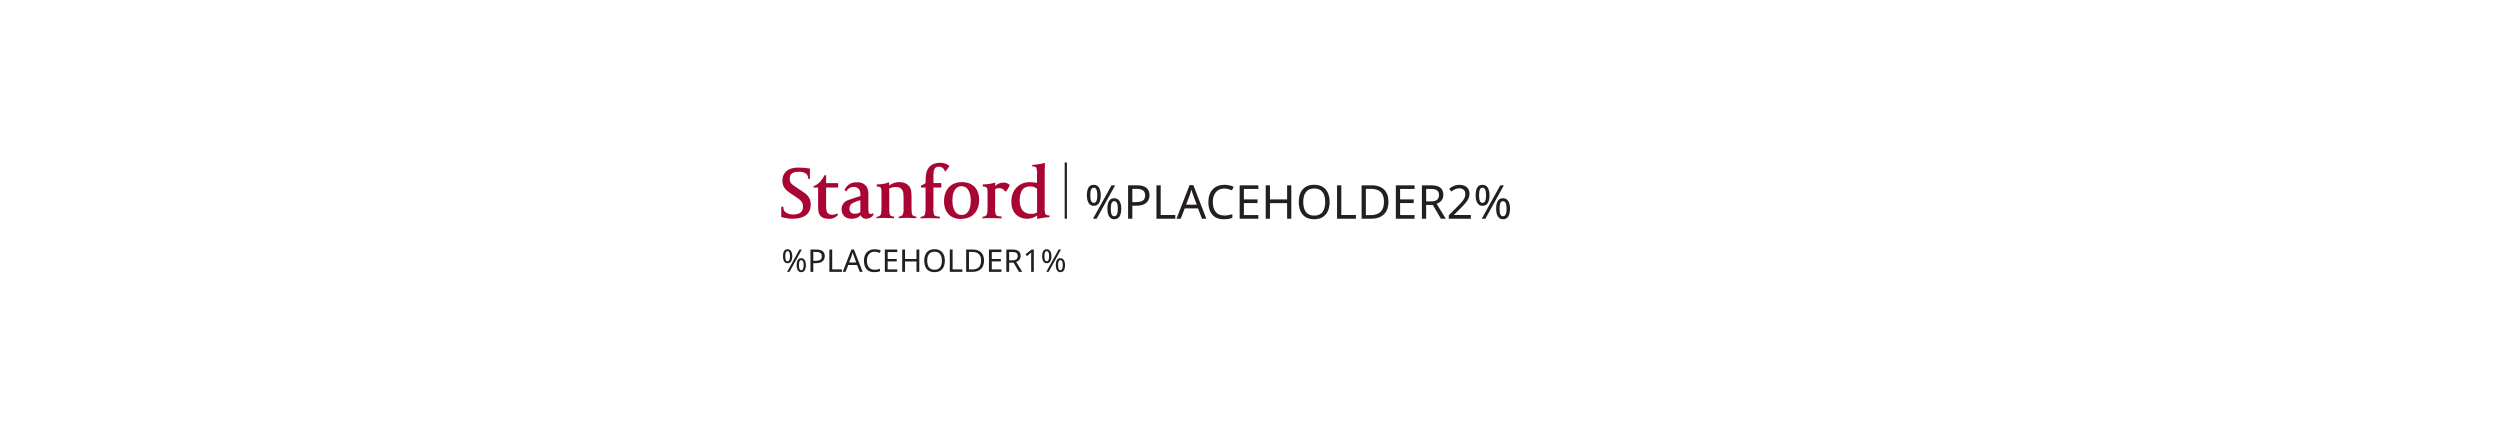
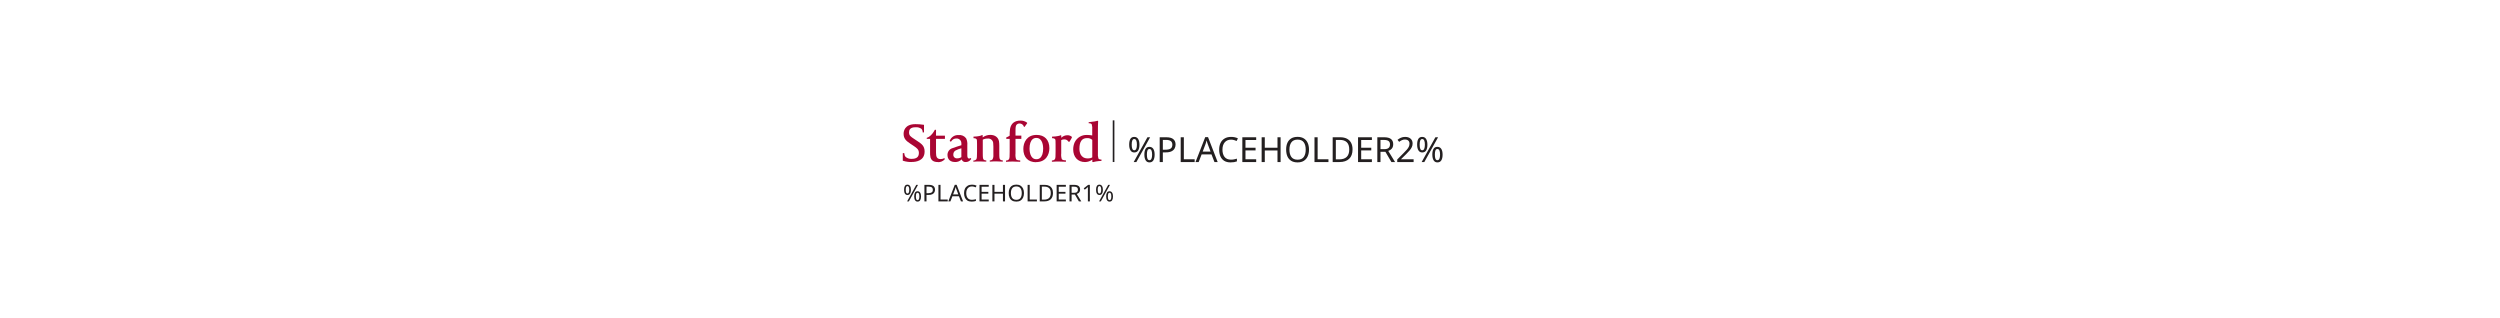
- <svg xmlns="http://www.w3.org/2000/svg" width="800px" height="137px" viewBox="0 0 450 137" version="1.1">
+ <svg xmlns="http://www.w3.org/2000/svg" width="1080px" height="137px" viewBox="0 0 450 137" version="1.1">
  <g id="stanford-line2-2" stroke="none" stroke-width="1" fill="none" fill-rule="evenodd">
    <g>
      <rect id="Rectangle" x="0" y="0" width="450" height="137" />
      <g id="SU_units_2Ln" transform="translate(75, 51.99)">
        <line x1="91.06" y1="18" x2="91.06" y2="0" id="Path" stroke="#231F20" stroke-width="0.72" />
        <path d="M25.32,12.06 C24.462,12.284 23.631,12.599 22.84,13 C22.191,13.345 21.801,14.036 21.84,14.77 C21.793,15.227 21.958,15.68 22.288,16 C22.617,16.319 23.075,16.471 23.53,16.41 C24.163,16.424 24.784,16.243 25.31,15.89 L25.31,12.06 L25.32,12.06 Z M22.61,18.01 C19.55,18.01 19.31,15.69 19.31,15.01 C19.258,13.627 20.158,12.387 21.49,12.01 C23.49,11.27 23.94,11.19 25.32,10.75 L25.32,10.39 C25.356,9.969 25.312,9.545 25.19,9.14 C24.875,8.282 24.019,7.747 23.11,7.84 C22.233,7.827 21.413,8.275 20.95,9.02 L20.83,9.25 L20.26,8.91 L20.32,8.74 C20.93,7.196 22.475,6.231 24.13,6.36 C25.388,6.21 26.628,6.754 27.37,7.78 C27.801,8.693 27.977,9.705 27.88,10.71 C27.88,11.71 27.88,12.77 27.88,13.64 C27.88,14.24 27.88,14.76 27.88,15.08 C27.88,15.88 28.01,16.49 28.68,16.49 C28.81,16.502 28.939,16.462 29.04,16.38 L29.23,16.23 L29.6,16.65 L29.48,16.81 C28.96,17.572 28.093,18.023 27.17,18.01 C26.397,18.085 25.676,17.61 25.44,16.87 C24.696,17.627 23.671,18.04 22.61,18.01 L22.61,18.01 Z" id="Shape" fill="#A90533" fill-rule="nonzero" />
        <path d="M3.89,18.01 C2.629,18.039 1.372,17.86 0.17,17.48 L-8.52651283e-14,17.43 L-8.52651283e-14,16.61 C-8.52651283e-14,15.51 -8.52651283e-14,15.08 -8.52651283e-14,14.73 L-8.52651283e-14,14.17 L0.67,14.17 L0.67,14.4 C0.686,14.9 0.866,15.381 1.18,15.77 C1.913,16.378 2.848,16.689 3.8,16.64 C5.95,16.64 6.96,15.82 6.96,14.07 C6.96,12.57 6.03,11.95 4.75,11.07 L4.54,10.93 L3.19,10.03 C1.31,8.79 0.36,7.79 0.36,5.8 C0.36,4.8 0.72,1.64 5.46,1.64 C6.635,1.638 7.809,1.729 8.97,1.91 L9.17,1.91 L9.17,2.11 C9.17,2.11 9.17,2.74 9.17,3.41 C9.17,4.08 9.17,4.41 9.17,4.87 L9.17,5.22 L8.59,5.22 L8.59,5.01 C8.586,4.503 8.389,4.017 8.04,3.65 C7.301,3.138 6.406,2.901 5.51,2.98 C3,2.98 2.71,4.27 2.71,5.23 C2.71,6.57 3.39,7.02 4.88,8 L6.59,9.14 C8.05,10.14 9.43,11.03 9.43,13.45 C9.43,17.54 5.61,17.98 3.96,17.98 L3.89,18.01 Z" id="Path" fill="#A90533" fill-rule="nonzero" />
        <path d="M15.12,18.01 C13.37,18.01 12.4,17.38 11.97,16.01 C11.817,15.25 11.756,14.474 11.79,13.7 C11.79,11.9 11.79,10.45 11.79,8.77 L11.79,8.01 L10.35,8.01 L10.35,7.57 L10.49,7.51 C10.949,7.339 11.377,7.096 11.76,6.79 C12.513,6.148 13.14,5.371 13.61,4.5 L13.87,4.07 L14.36,4.07 L14.36,6.61 L18.21,6.61 L18.21,8.01 L14.36,8.01 L14.36,13.95 C14.36,15.72 14.69,16.73 16.36,16.73 C16.838,16.733 17.31,16.627 17.74,16.42 L17.97,16.3 L18.17,16.76 L18.08,16.87 C17.314,17.704 16.209,18.142 15.08,18.06 L15.12,18.01 Z" id="Path" fill="#A90533" fill-rule="nonzero" />
        <path d="M30.49,17.9 L30.49,17.37 L30.71,17.37 C31.09,17.343 31.447,17.176 31.71,16.9 C32.06,16.51 32.08,15.55 32.08,13.62 L32.08,10.39 C32.08,9 32.08,8.39 31.86,8.11 C31.598,7.842 31.234,7.7 30.86,7.72 L30.76,7.72 L30.55,7.72 L30.55,7.01 L30.8,7.01 L30.98,7.01 C31.652,6.993 32.321,6.919 32.98,6.79 C33.397,6.729 33.801,6.594 34.17,6.39 L34.3,6.33 L34.52,6.46 L34.52,7.36 C35.472,6.662 36.62,6.284 37.8,6.28 C39.8,6.28 41.17,7.28 41.55,8.96 C41.65,9.622 41.697,10.291 41.69,10.96 L41.69,14.26 C41.69,16.12 41.77,16.65 42.12,16.97 C42.372,17.161 42.675,17.272 42.99,17.29 L43.21,17.29 L43.21,17.81 L42.65,17.81 C41.84,17.81 41.14,17.73 40.41,17.73 C39.555,17.717 38.701,17.75 37.85,17.83 L37.58,17.83 L37.58,17.31 L37.79,17.31 C38.133,17.288 38.46,17.154 38.72,16.93 C39.062,16.322 39.209,15.624 39.14,14.93 C39.14,14.81 39.14,14.68 39.14,14.54 C39.14,14.12 39.14,13.23 39.14,12.54 C39.164,11.696 39.141,10.851 39.07,10.01 C39.078,9.393 38.818,8.803 38.358,8.393 C37.897,7.983 37.282,7.792 36.67,7.87 C35.939,7.85 35.214,8.012 34.56,8.34 L34.56,14.28 C34.56,16.14 34.63,16.67 34.98,16.99 C35.235,17.181 35.542,17.292 35.86,17.31 L36.08,17.31 L36.08,17.83 L35.48,17.83 C34.7,17.83 34.02,17.75 33.3,17.75 C32.436,17.737 31.571,17.77 30.71,17.85 L30.45,17.85 L30.49,17.9 Z" id="Path" fill="#A90533" fill-rule="nonzero" />
        <path d="M44.59,17.9 L44.59,17.36 L44.81,17.36 C45.192,17.338 45.55,17.17 45.81,16.89 C46.16,16.5 46.18,15.55 46.18,13.62 L46.18,8.01 L44.71,8.01 L44.71,7.38 L44.86,7.32 C45.327,7.142 45.771,6.907 46.18,6.62 C46.158,5.617 46.214,4.614 46.35,3.62 C46.8,1.29 48.35,0.1 50.88,0.1 C51.87,0.083 52.839,0.388 53.64,0.97 L53.73,1.04 L53.73,1.28 L52.61,2.83 L52.37,2.83 L52.31,2.69 C52.044,1.871 51.27,1.326 50.41,1.35 C49.992,1.339 49.585,1.485 49.27,1.76 C48.78,2.25 48.7,2.97 48.7,4.42 L48.7,6.6 L51.22,6.6 L51.22,8.01 L48.7,8.01 L48.7,14.28 C48.607,15.124 48.689,15.979 48.94,16.79 C49.26,17.27 50.22,17.3 50.5,17.3 L50.74,17.3 L50.74,17.9 L50.49,17.9 C49.25,17.83 48.32,17.8 47.65,17.8 C46.716,17.786 45.781,17.82 44.85,17.9 L44.59,17.9 L44.59,17.9 Z" id="Path" fill="#A90533" fill-rule="nonzero" />
        <path d="M57.73,7.6 C57.152,7.568 56.583,7.75 56.13,8.11 C55.22,8.87 54.76,10.26 54.76,12.23 C54.76,12.99 54.9,16.79 57.68,16.79 C58.26,16.815 58.83,16.635 59.29,16.28 C60.19,15.52 60.65,14.13 60.65,12.16 C60.65,11.4 60.51,7.6 57.73,7.6 L57.73,7.6 Z M57.59,18.09 C54.14,18.09 52.08,15.95 52.08,12.35 C52.08,9.55 53.58,6.29 57.82,6.29 C61.27,6.29 63.33,8.44 63.33,12.04 C63.33,14.83 61.83,18.04 57.59,18.04 L57.59,18.09 Z" id="Shape" fill="#A90533" fill-rule="nonzero" />
        <path d="M64.42,17.9 L64.42,17.33 L64.65,17.33 C65.031,17.313 65.389,17.148 65.65,16.87 C66,16.48 66.01,15.55 66.01,13.62 L66.01,10.39 C66.01,9 66.01,8.39 65.8,8.11 C65.537,7.844 65.174,7.702 64.8,7.72 L64.71,7.72 L64.49,7.72 L64.49,7.01 L64.92,7.01 C65.591,6.998 66.261,6.928 66.92,6.8 C67.334,6.74 67.74,6.633 68.13,6.48 L68.27,6.42 L68.47,6.52 L68.47,7.52 C69.161,6.831 70.094,6.44 71.07,6.43 C71.756,6.397 72.43,6.622 72.96,7.06 L73.04,7.13 L73.04,7.49 L72.04,9.23 L71.58,9.23 L71.51,9.12 C71.112,8.511 70.415,8.167 69.69,8.22 C69.251,8.208 68.818,8.33 68.45,8.57 L68.45,14.27 C68.351,15.108 68.437,15.958 68.7,16.76 C69.02,17.23 69.97,17.27 70.26,17.27 L70.49,17.27 L70.49,17.89 L70.25,17.89 C69,17.82 68.07,17.79 67.41,17.79 C66.476,17.776 65.541,17.81 64.61,17.89 L64.34,17.89 L64.42,17.9 Z" id="Path" fill="#A90533" fill-rule="nonzero" />
        <path d="M79.58,7.67 C77.38,7.67 76.31,9.18 76.31,12.28 C76.31,13.53 76.66,16.45 79.94,16.45 L80.07,16.45 C80.698,16.465 81.317,16.306 81.86,15.99 L81.86,8.43 C81.238,7.886 80.424,7.613 79.6,7.67 L79.58,7.67 Z M82.19,18.06 L81.89,17.96 L81.89,16.96 C80.975,17.638 79.869,18.009 78.73,18.02 C75.63,18.02 73.62,15.87 73.62,12.53 C73.617,11.498 73.828,10.476 74.24,9.53 C75.216,7.461 77.346,6.189 79.63,6.31 C80.372,6.309 81.112,6.38 81.84,6.52 L81.84,4.12 C81.934,3.294 81.859,2.457 81.62,1.66 C81.358,1.393 80.994,1.251 80.62,1.27 L80.52,1.27 L80.31,1.27 L80.31,0.77 L80.55,0.77 C81.362,0.705 82.169,0.598 82.97,0.45 C83.351,0.398 83.725,0.311 84.09,0.19 L84.2,0.19 L84.39,0.31 L84.39,0.42 C84.31,1.35 84.3,3.34 84.3,4.83 L84.3,14.01 C84.209,14.853 84.284,15.706 84.52,16.52 C84.78,16.793 85.143,16.942 85.52,16.93 L85.83,16.93 L85.83,17.53 L85.59,17.53 C84.855,17.561 84.124,17.641 83.4,17.77 C83.006,17.817 82.617,17.904 82.24,18.03 L82.14,18.03 L82.19,18.06 Z" id="Shape" fill="#A90533" fill-rule="nonzero" />
        <g id="%PLACEHOLDER2%" transform="translate(97.07, 3.01)" fill="#231F20" fill-rule="nonzero" font-family="SourceSansPro-Regular, Source Sans Pro" font-size="15" font-weight="normal">
          <g id="Group">
            <text id="%PLACEHOLDER2%">
              <tspan x="0" y="15">%PLACEHOLDER2%</tspan>
            </text>
          </g>
        </g>
        <g id="%PLACEHOLDER1%" transform="translate(0.07, 25.01)" fill="#231F20" fill-rule="nonzero" font-family="SourceSansPro-Semibold, Source Sans Pro" font-size="10" font-weight="500">
          <g id="Group">
            <text id="%PLACEHOLDER1%">
              <tspan x="0" y="10">%PLACEHOLDER1%</tspan>
            </text>
          </g>
        </g>
      </g>
    </g>
  </g>
</svg>
